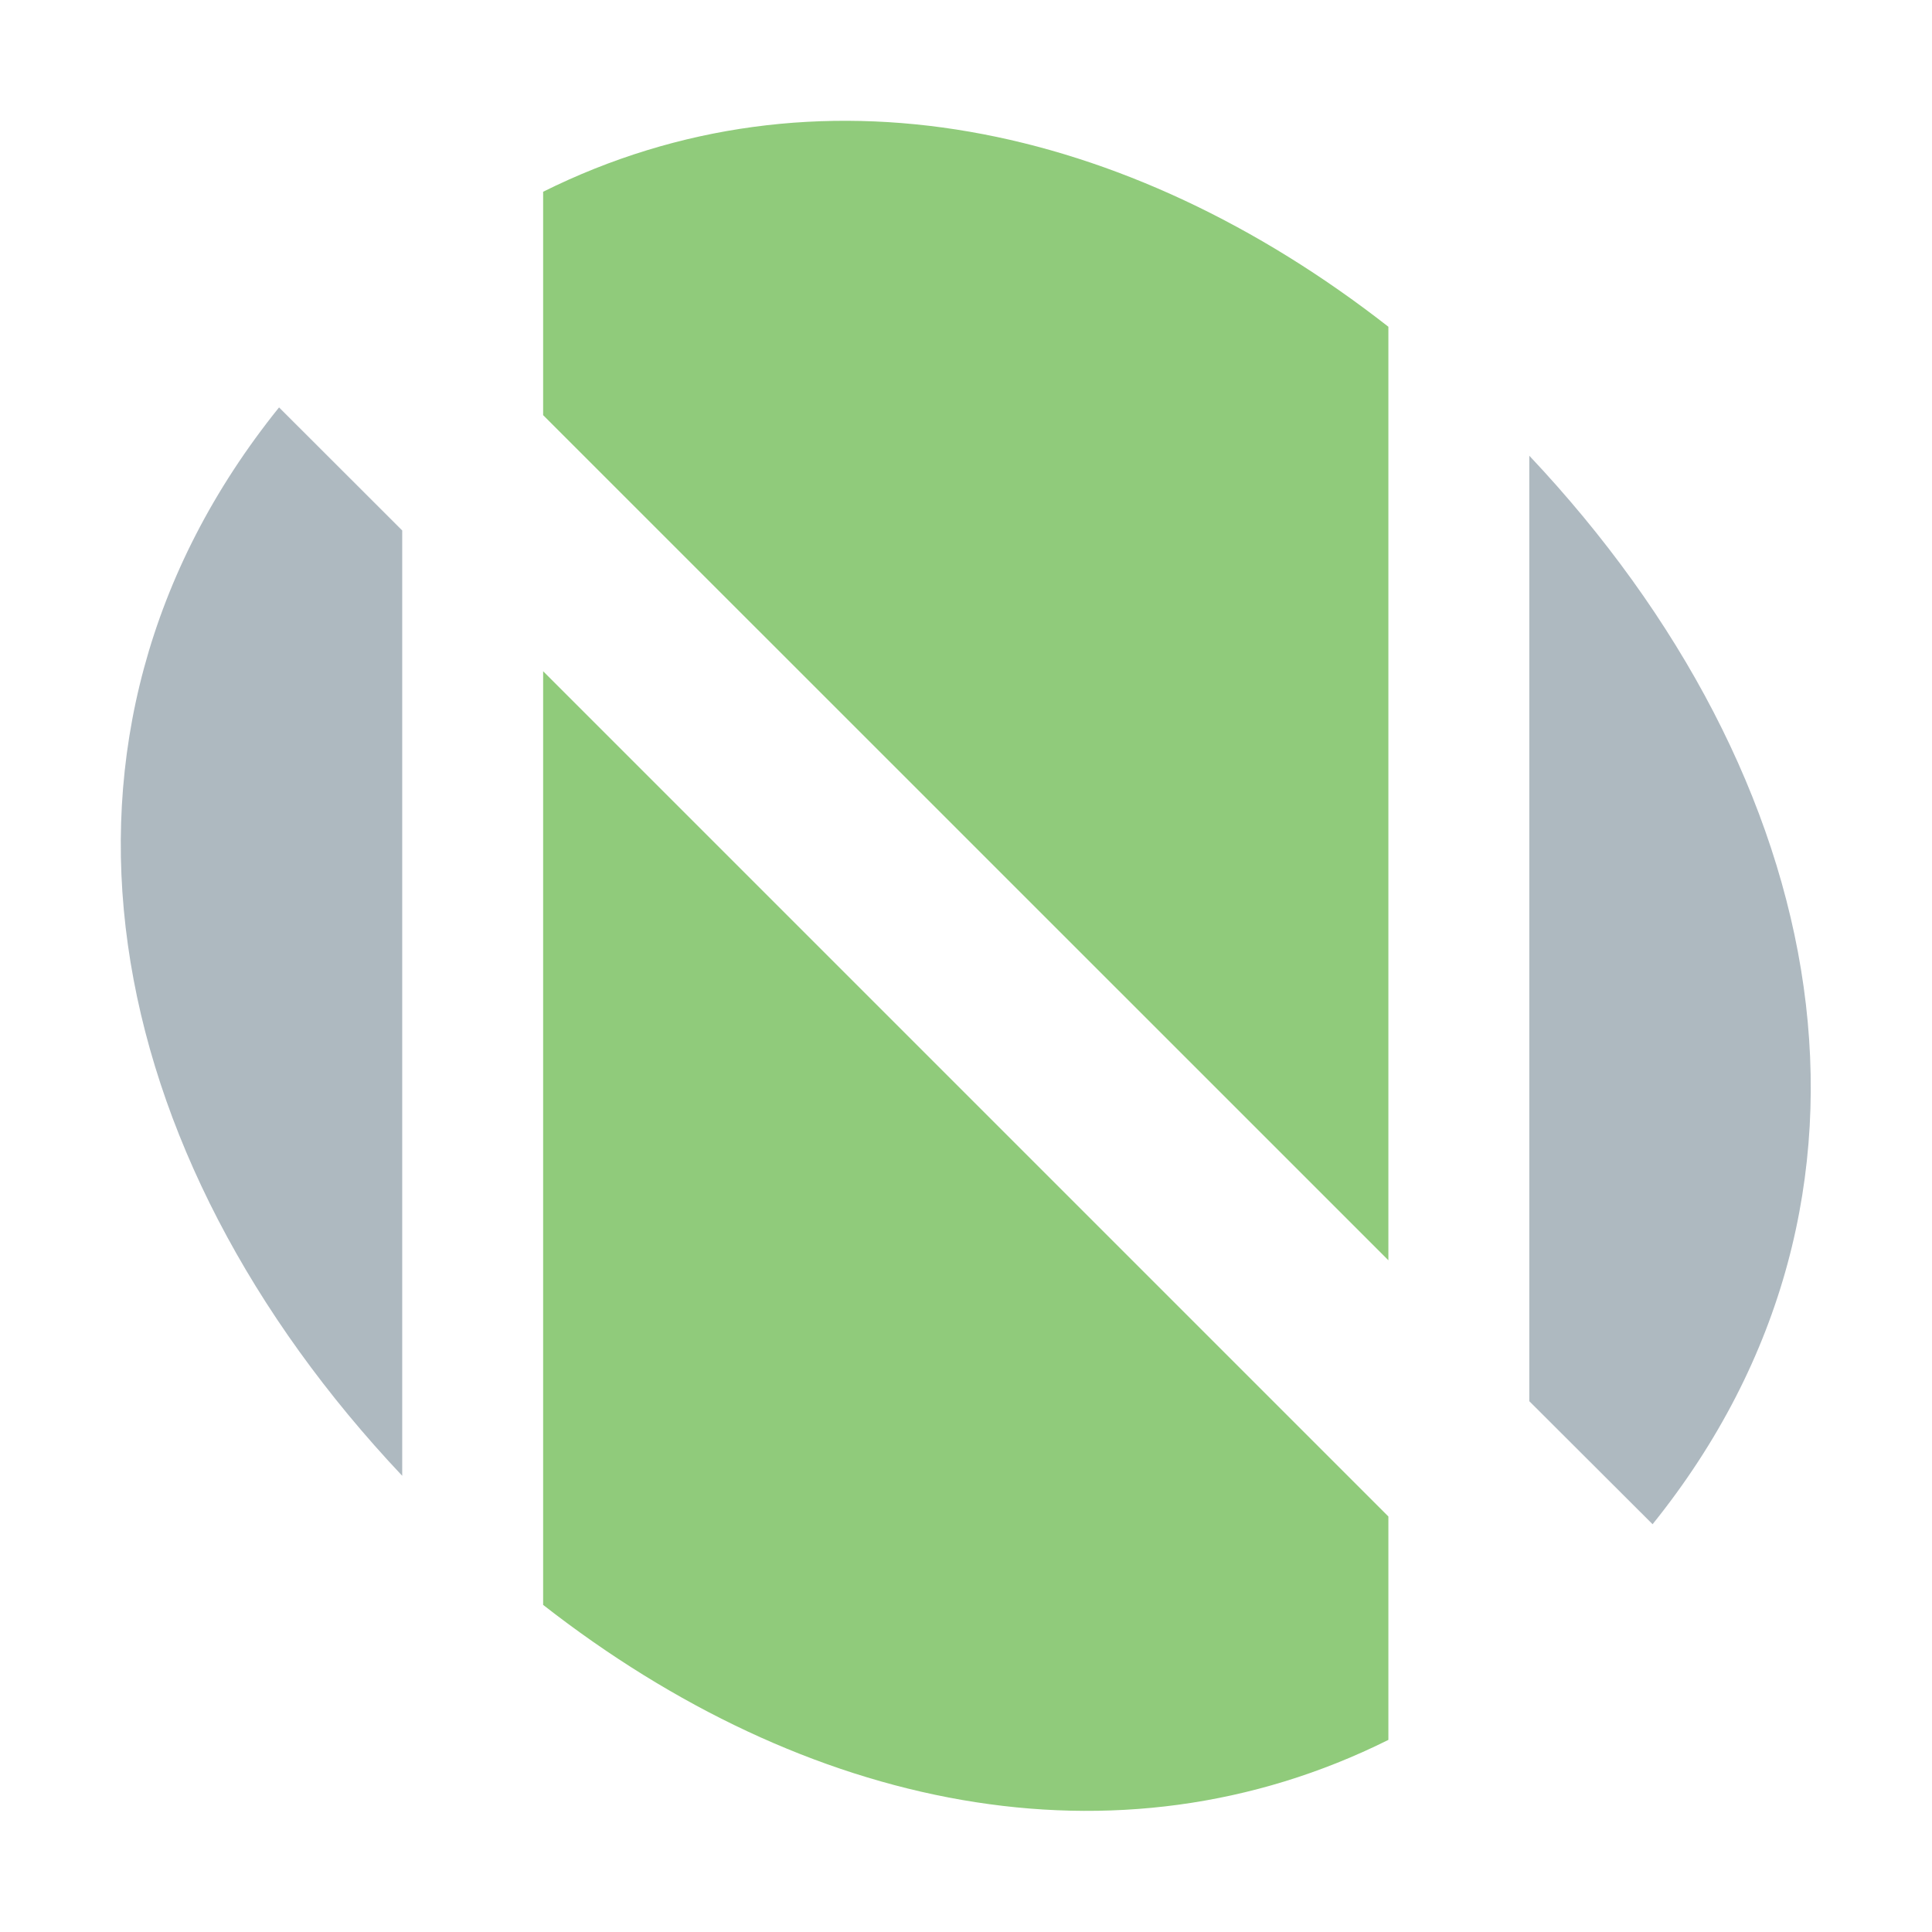
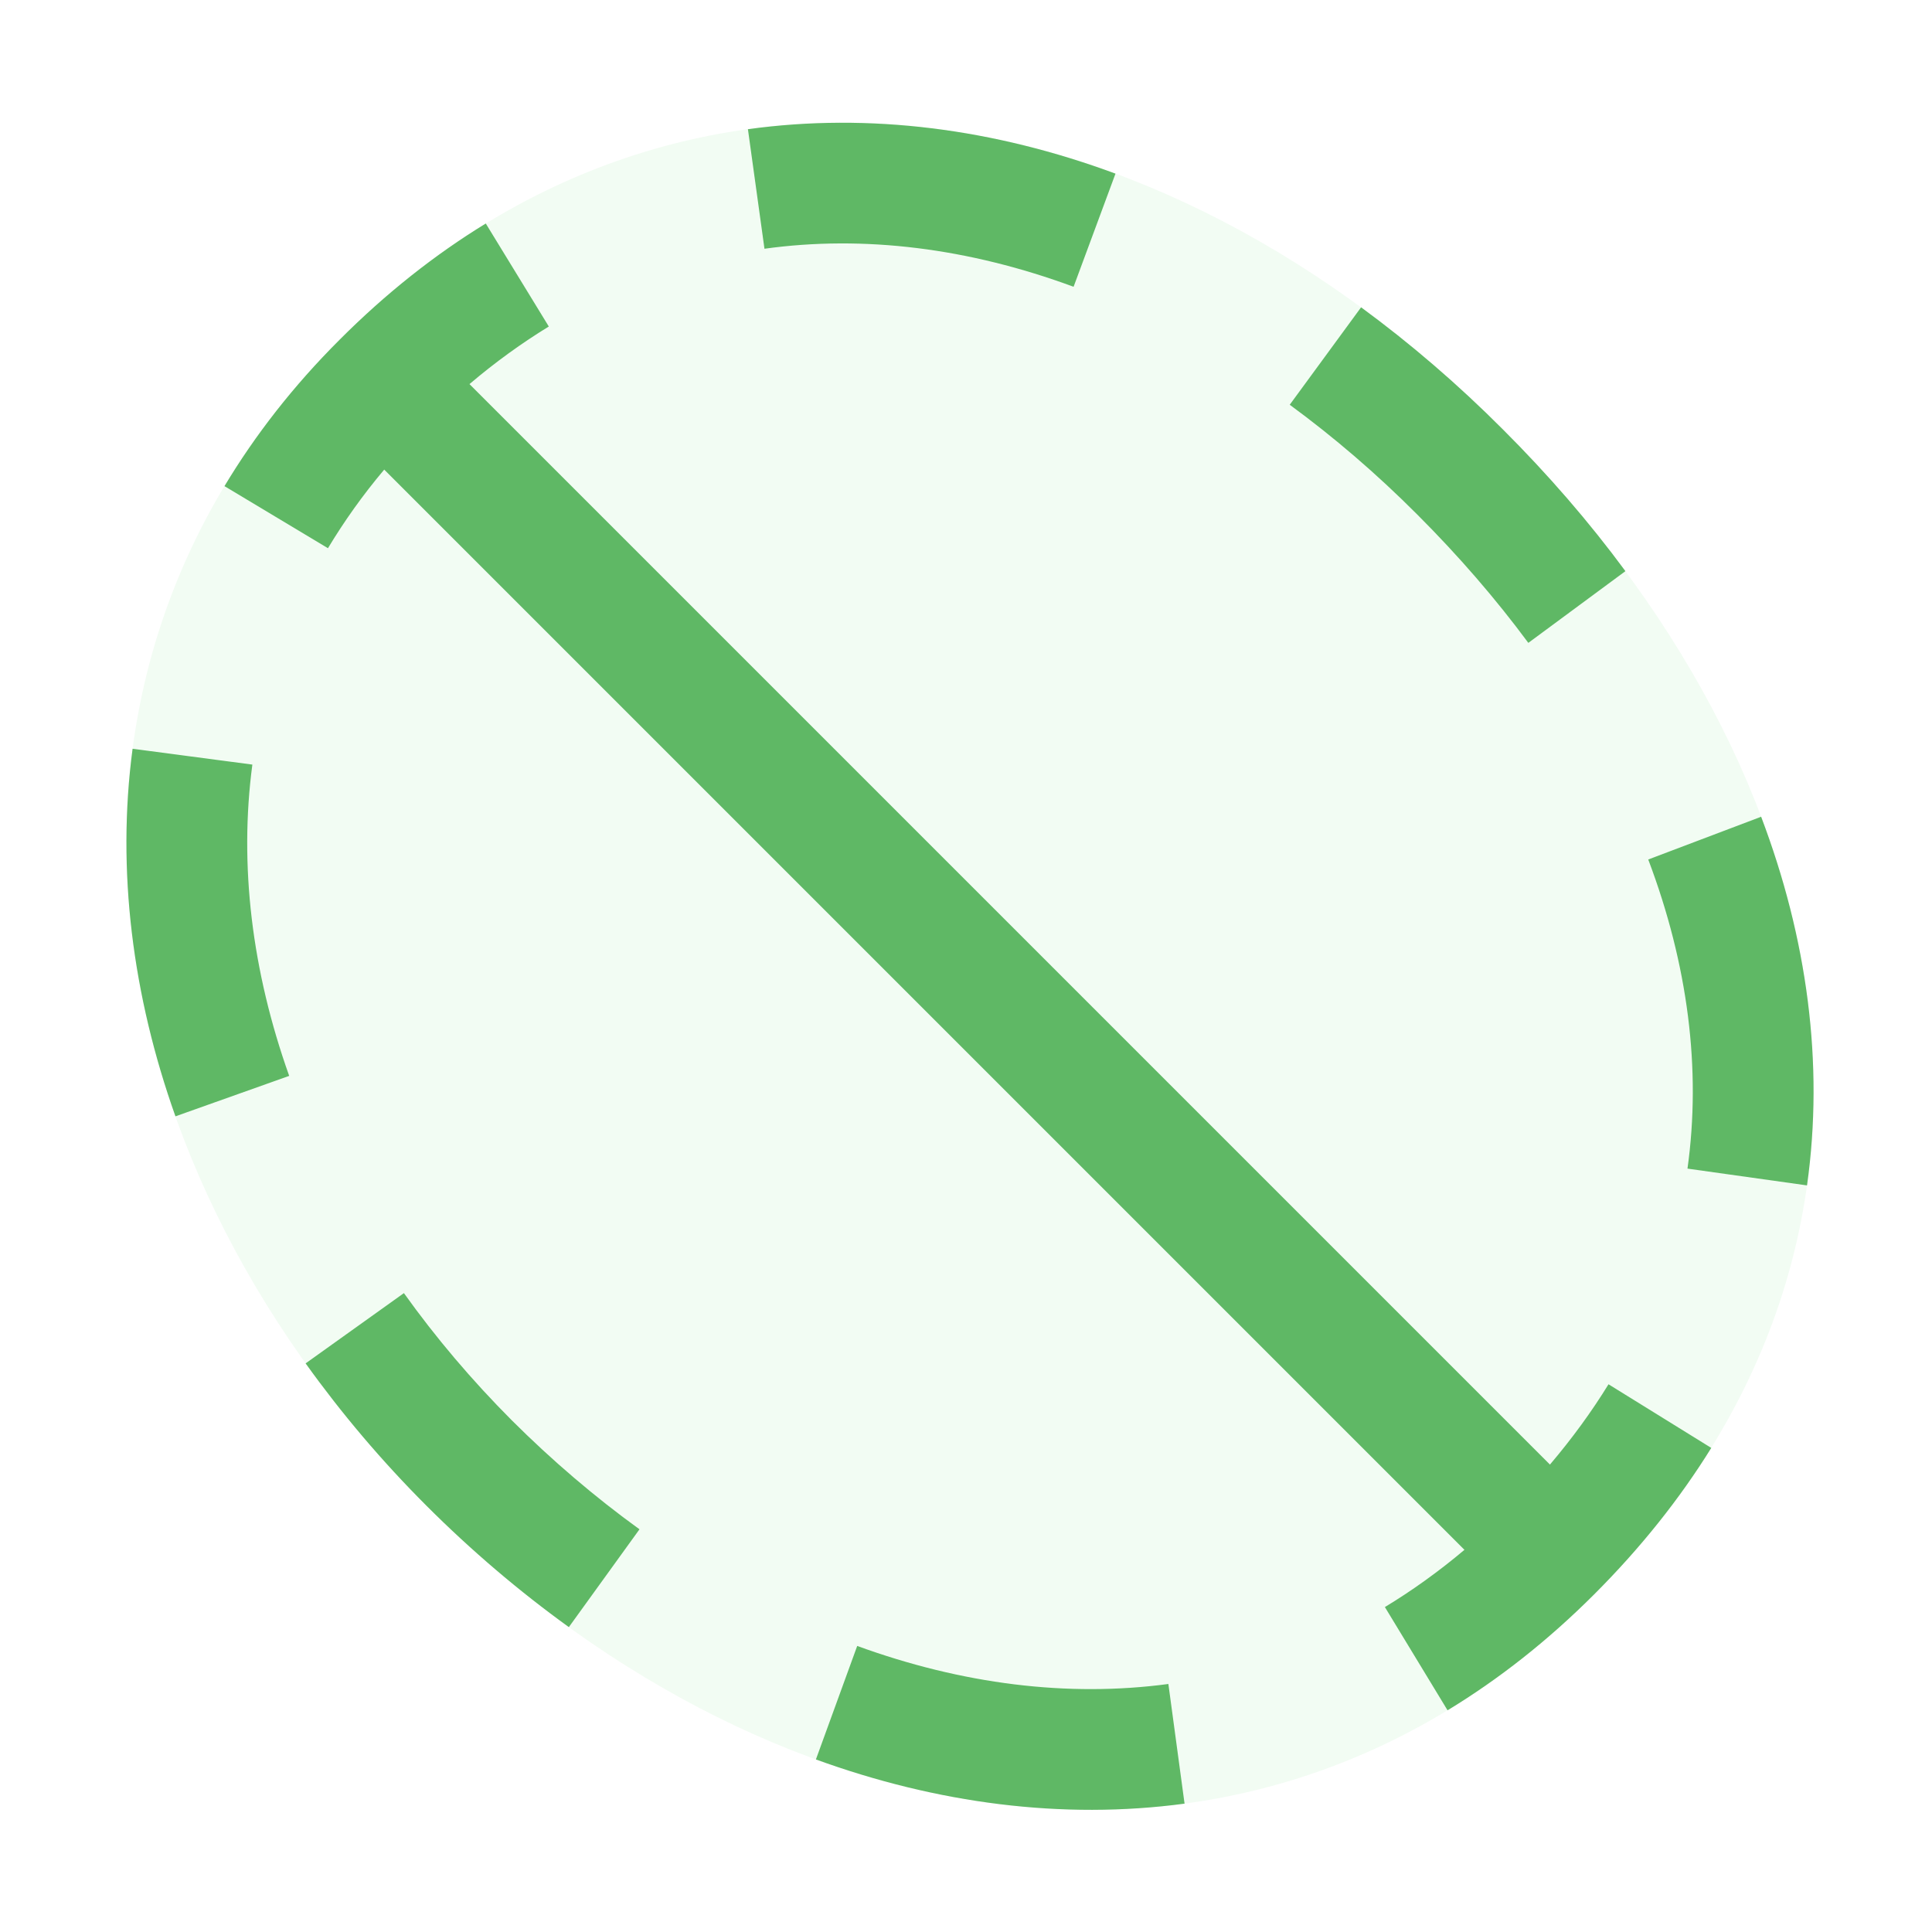
- <svg xmlns="http://www.w3.org/2000/svg" width="16" height="16" viewBox="0 0 16 16">
-   <g fill="none" fill-rule="evenodd" transform="translate(1 1)">
-     <path fill="#9AA7B0" fill-opacity=".8" d="M2.331 3.393L1.311 2.374C-.882 5.097-.175 8.566 2.331 11.222L2.331 3.393zM11.665 2.774L11.665 10.604 12.686 11.623C14.878 8.9 14.171 5.432 11.665 2.774" />
-     <path fill="#62B543" fill-opacity=".7" d="M3.498.588L3.498 2.438 10.498 9.437 10.498 1.706C8.328.01 5.751-.533 3.498.588M10.498 13.409L10.498 11.559 3.498 4.559 3.498 12.291C5.668 13.986 8.245 14.531 10.498 13.409" />
-   </g>
+ <svg xmlns="http://www.w3.org/2000/svg" width="16" height="16" viewBox="0 0 16 16" fill="none">
+   <path d="M12.445 3.555C15.305 6.414 16.094 10.312 13.203 13.203C10.312 16.094 6.265 15.202 3.531 12.469C0.798 9.735 -0.016 5.641 2.812 2.813C5.641 -0.016 9.586 0.695 12.445 3.555Z" fill="#F2FCF3" />
+   <path fill-rule="evenodd" clip-rule="evenodd" d="M12.657 5.324L13.461 4.73C13.161 4.323 12.821 3.93 12.445 3.555C12.071 3.18 11.678 2.843 11.272 2.545L10.681 3.352C11.045 3.619 11.399 3.922 11.738 4.262C12.08 4.604 12.387 4.959 12.657 5.324ZM8.891 2.375L9.238 1.438C8.234 1.066 7.199 0.931 6.194 1.07L6.331 2.06C7.154 1.946 8.022 2.054 8.891 2.375ZM4.545 2.704L4.023 1.851C3.603 2.108 3.197 2.428 2.813 2.813C2.429 3.196 2.113 3.603 1.859 4.026L2.716 4.54C2.849 4.319 3.003 4.101 3.182 3.889L12.128 12.835C11.912 13.017 11.692 13.174 11.469 13.309L11.988 14.164C12.41 13.908 12.817 13.589 13.203 13.203C13.591 12.815 13.912 12.41 14.172 11.991L13.321 11.464C13.183 11.688 13.022 11.91 12.836 12.129L3.888 3.181C4.103 2.998 4.323 2.84 4.545 2.704ZM2.09 6.332L1.098 6.201C0.964 7.209 1.098 8.247 1.453 9.245L2.395 8.91C2.086 8.043 1.979 7.165 2.09 6.332ZM3.531 12.469C3.161 12.099 2.827 11.704 2.531 11.291L3.345 10.709C3.608 11.077 3.907 11.43 4.238 11.762C4.573 12.096 4.927 12.398 5.296 12.665L4.711 13.475C4.298 13.177 3.902 12.84 3.531 12.469ZM7.099 13.631L6.757 14.571C7.756 14.934 8.795 15.073 9.81 14.937L9.676 13.946C8.842 14.058 7.966 13.947 7.099 13.631ZM13.975 9.678L14.965 9.817C15.107 8.806 14.966 7.769 14.585 6.764L13.65 7.118C13.979 7.987 14.09 8.854 13.975 9.678Z" fill="#5FB865" />
</svg>
